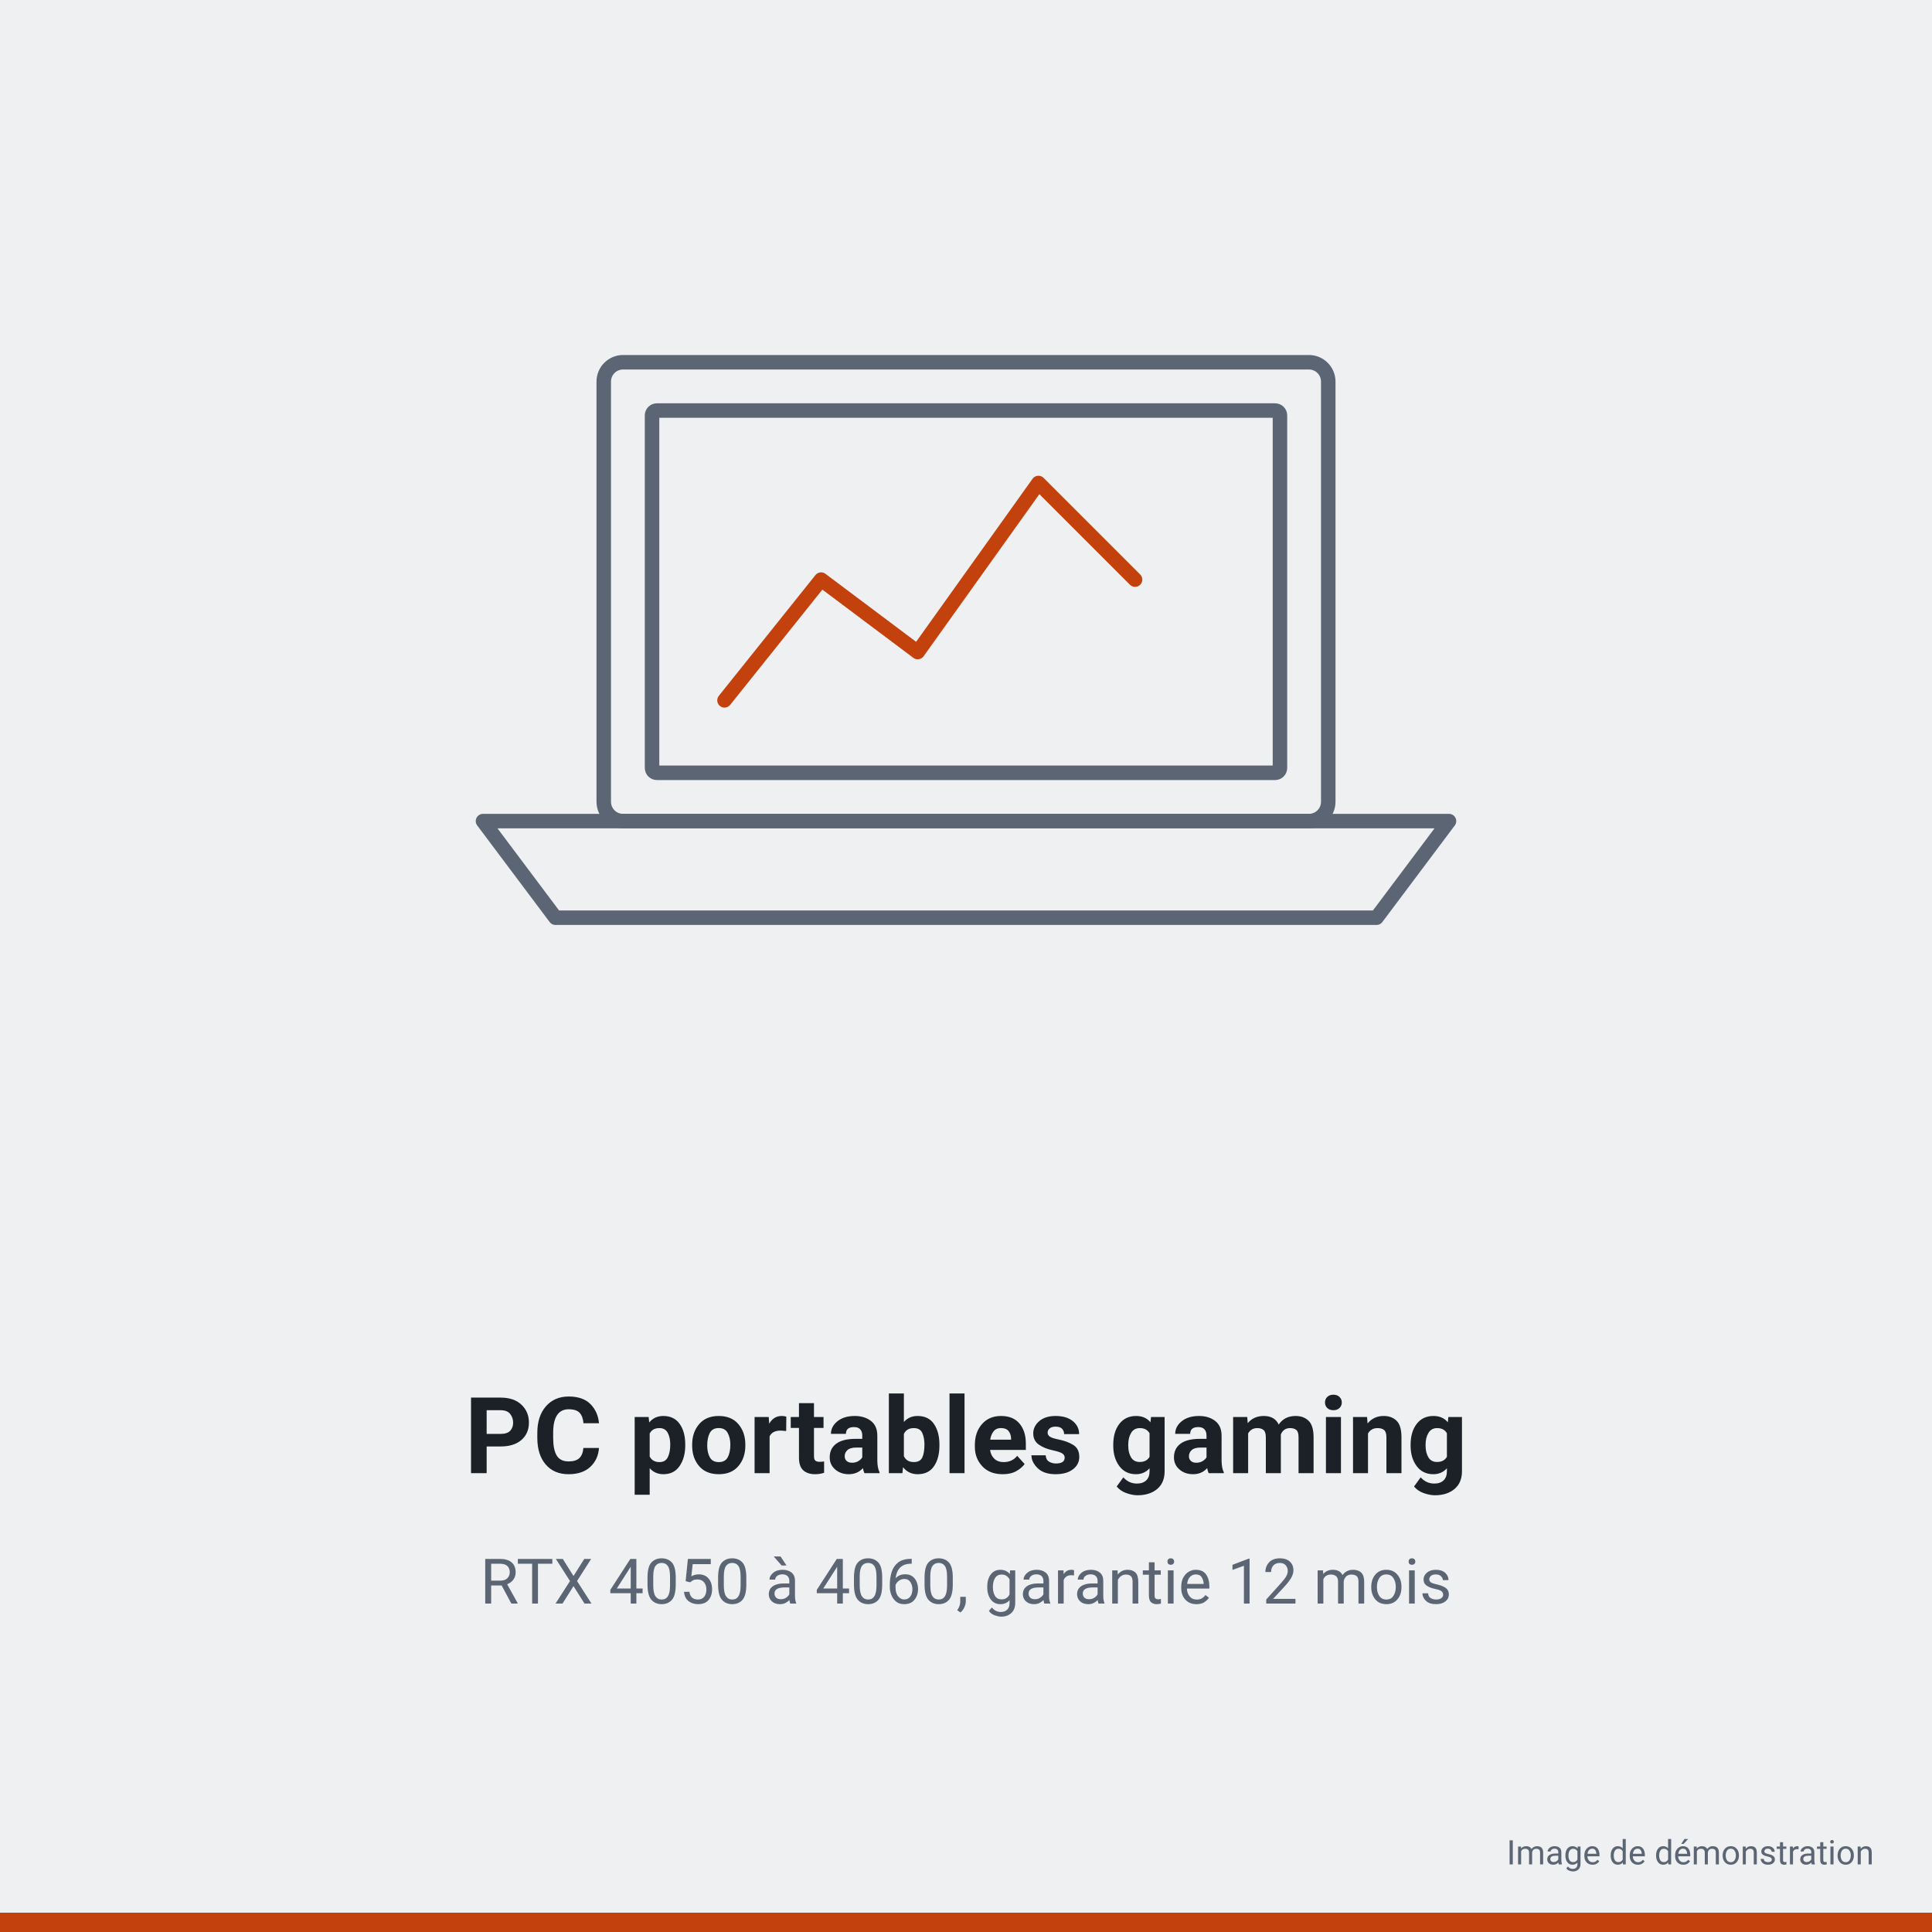
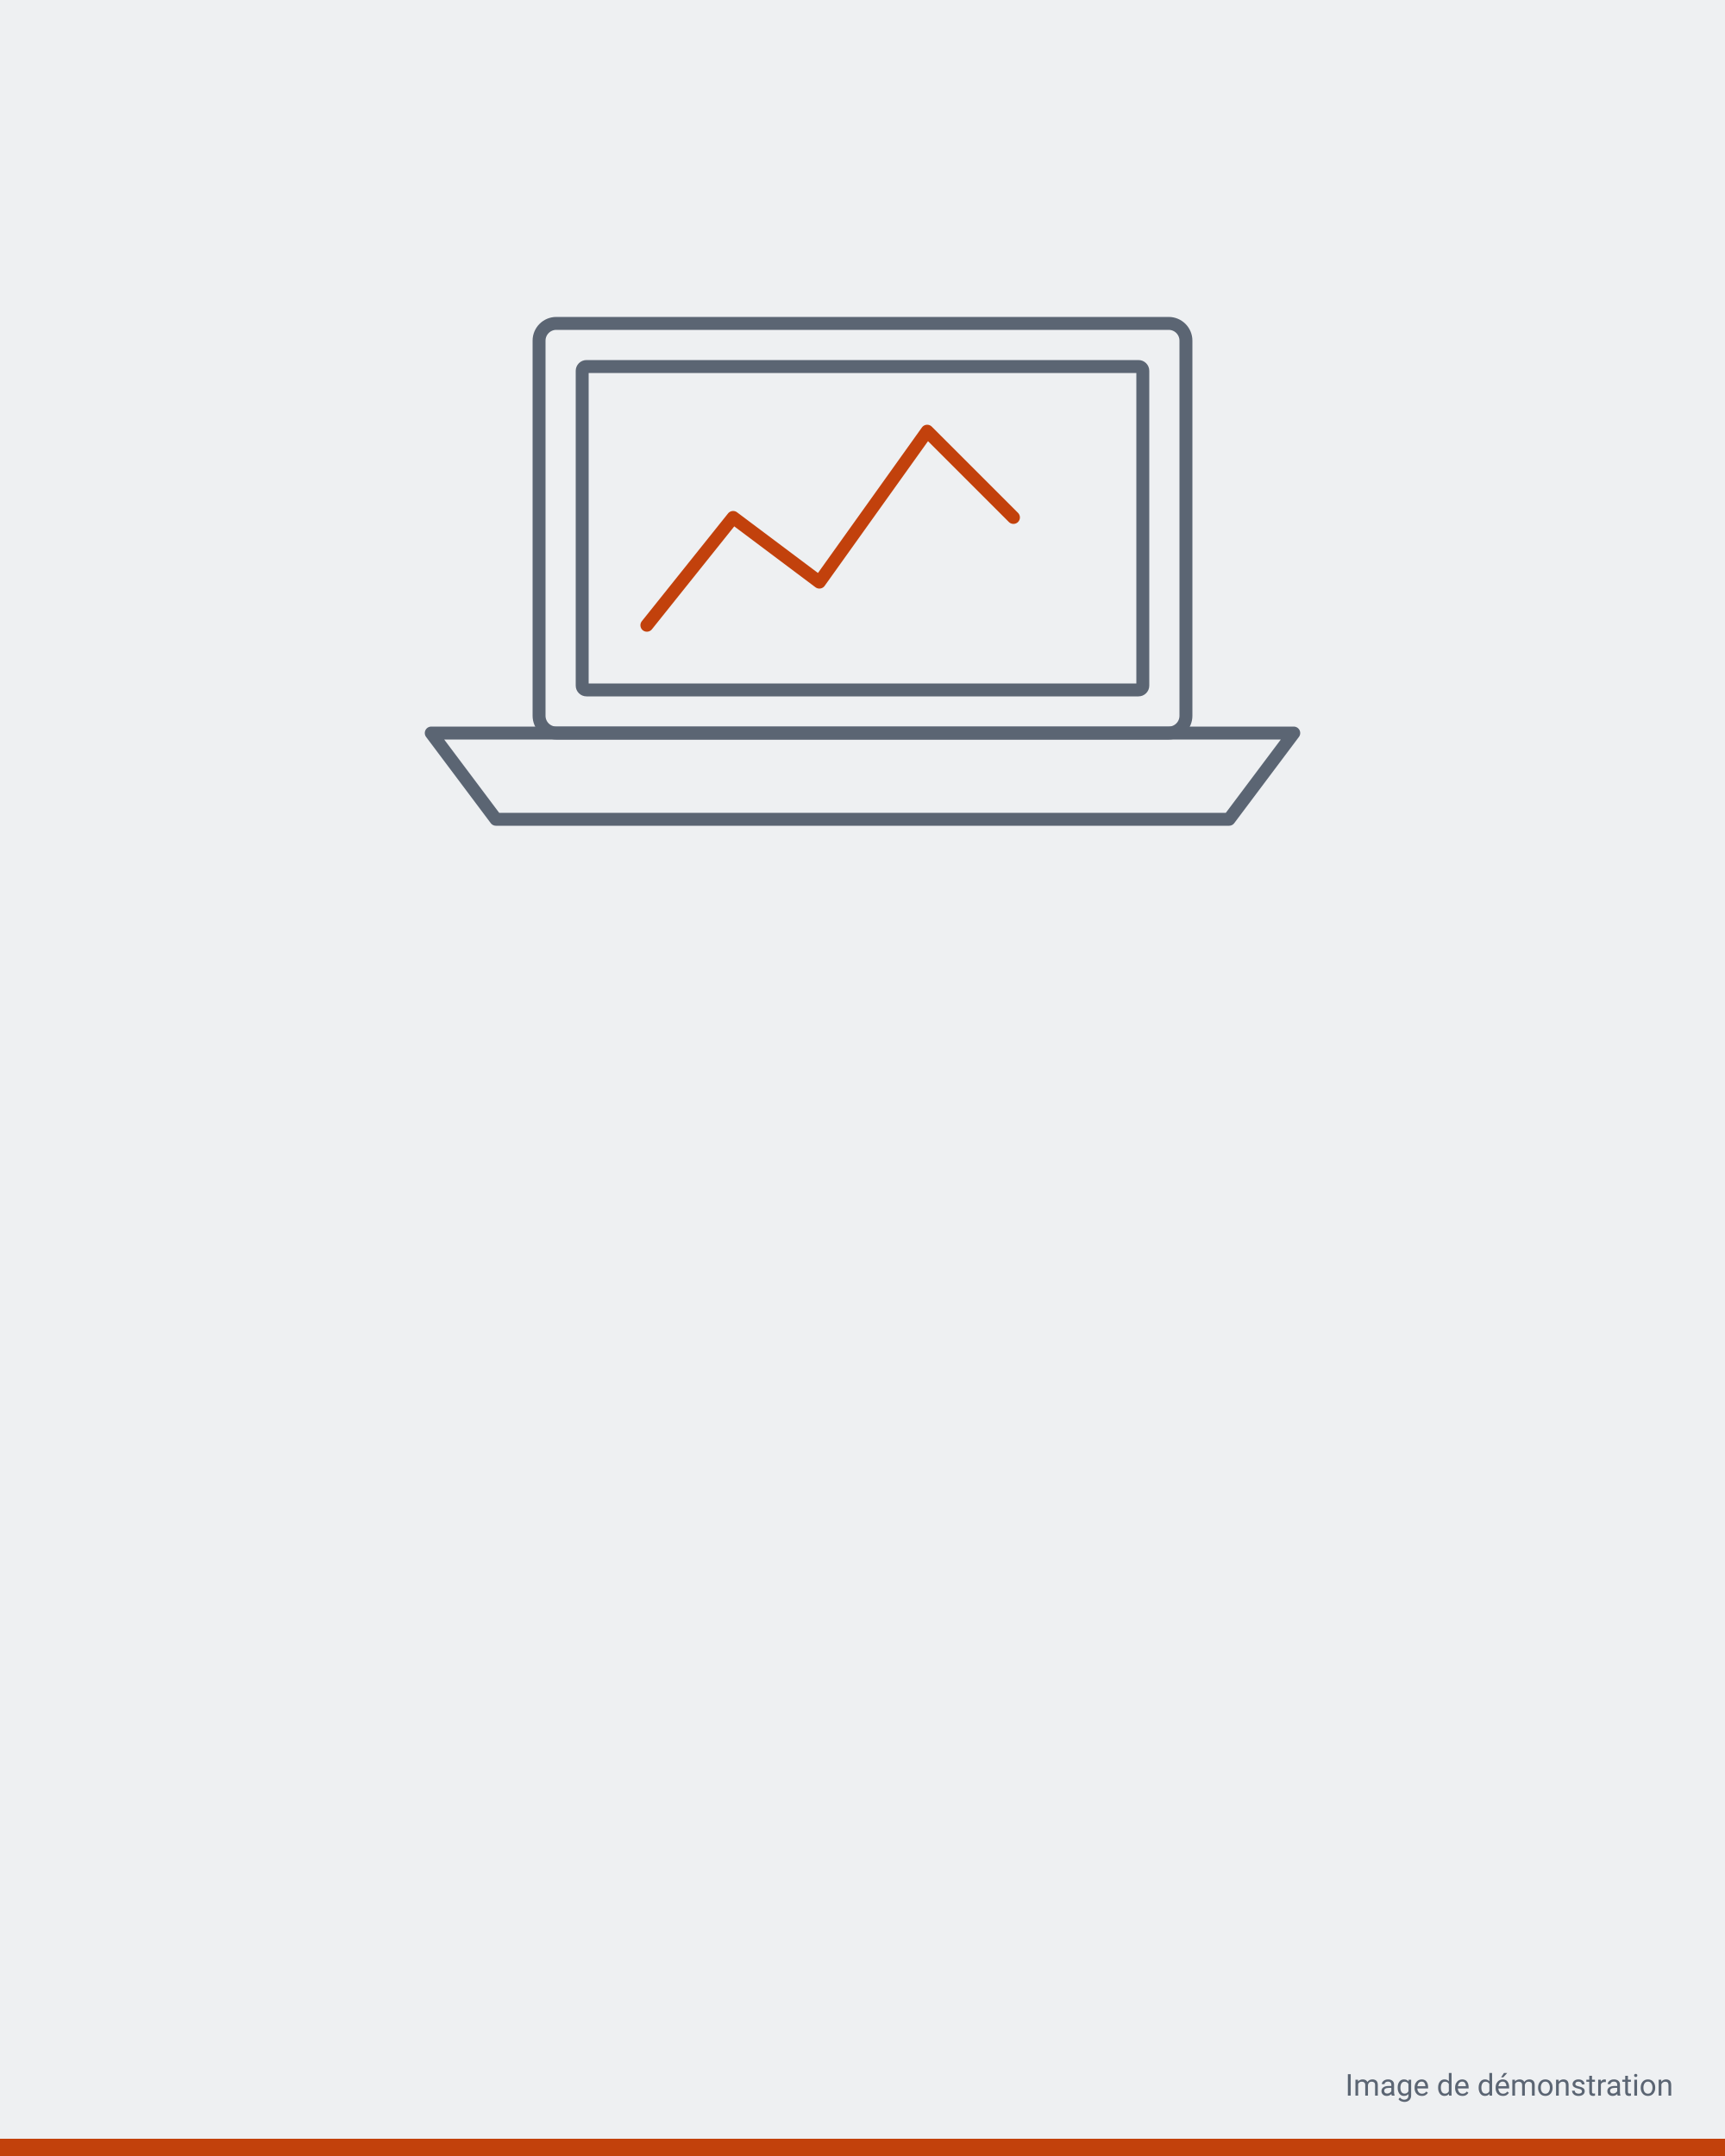
- <svg xmlns="http://www.w3.org/2000/svg" width="800" height="800" viewBox="0 0 800 800" role="img" aria-label="PC portables gaming">
-   <rect width="800" height="800" fill="#EEF0F2" />
-   <rect y="792" width="800" height="8" fill="#C2410C" />
+ <svg xmlns="http://www.w3.org/2000/svg" width="800" height="1000" viewBox="0 0 800 1000" role="img" aria-label="PC portables gaming">
+   <rect width="800" height="1000" fill="#EEF0F2" />
+   <rect y="992" width="800" height="8" fill="#C2410C" />
  <g transform="translate(0 -40)" fill="none" stroke="#5B6573" stroke-width="6" stroke-linecap="round" stroke-linejoin="round">
    <style>.a{stroke:#C2410C}</style>
    <rect x="250" y="190" width="300" height="190" rx="8" />
    <rect x="270" y="210" width="260" height="150" rx="2" />
    <path d="M200 380 h400 l-30 40 h-340 z" />
    <path d="M300 330 l40 -50 l40 30 l50 -70 l40 40" class="a" />
  </g>
-   <text x="400.0" y="610" text-anchor="middle" font-family="system-ui, -apple-system, 'Segoe UI', Roboto, Arial, sans-serif" font-size="44" font-weight="700" fill="#1C2128">PC portables gaming</text>
-   <text x="400.0" y="664" text-anchor="middle" font-family="system-ui, -apple-system, 'Segoe UI', Roboto, Arial, sans-serif" font-size="26" fill="#5B6573">RTX 4050 à 4060, garantie 12 mois</text>
-   <text x="776" y="772" text-anchor="end" font-family="system-ui, -apple-system, 'Segoe UI', Roboto, Arial, sans-serif" font-size="14" fill="#5B6573">Image de démonstration</text>
+   <text x="776" y="972" text-anchor="end" font-family="system-ui, -apple-system, 'Segoe UI', Roboto, Arial, sans-serif" font-size="14" fill="#5B6573">Image de démonstration</text>
</svg>
